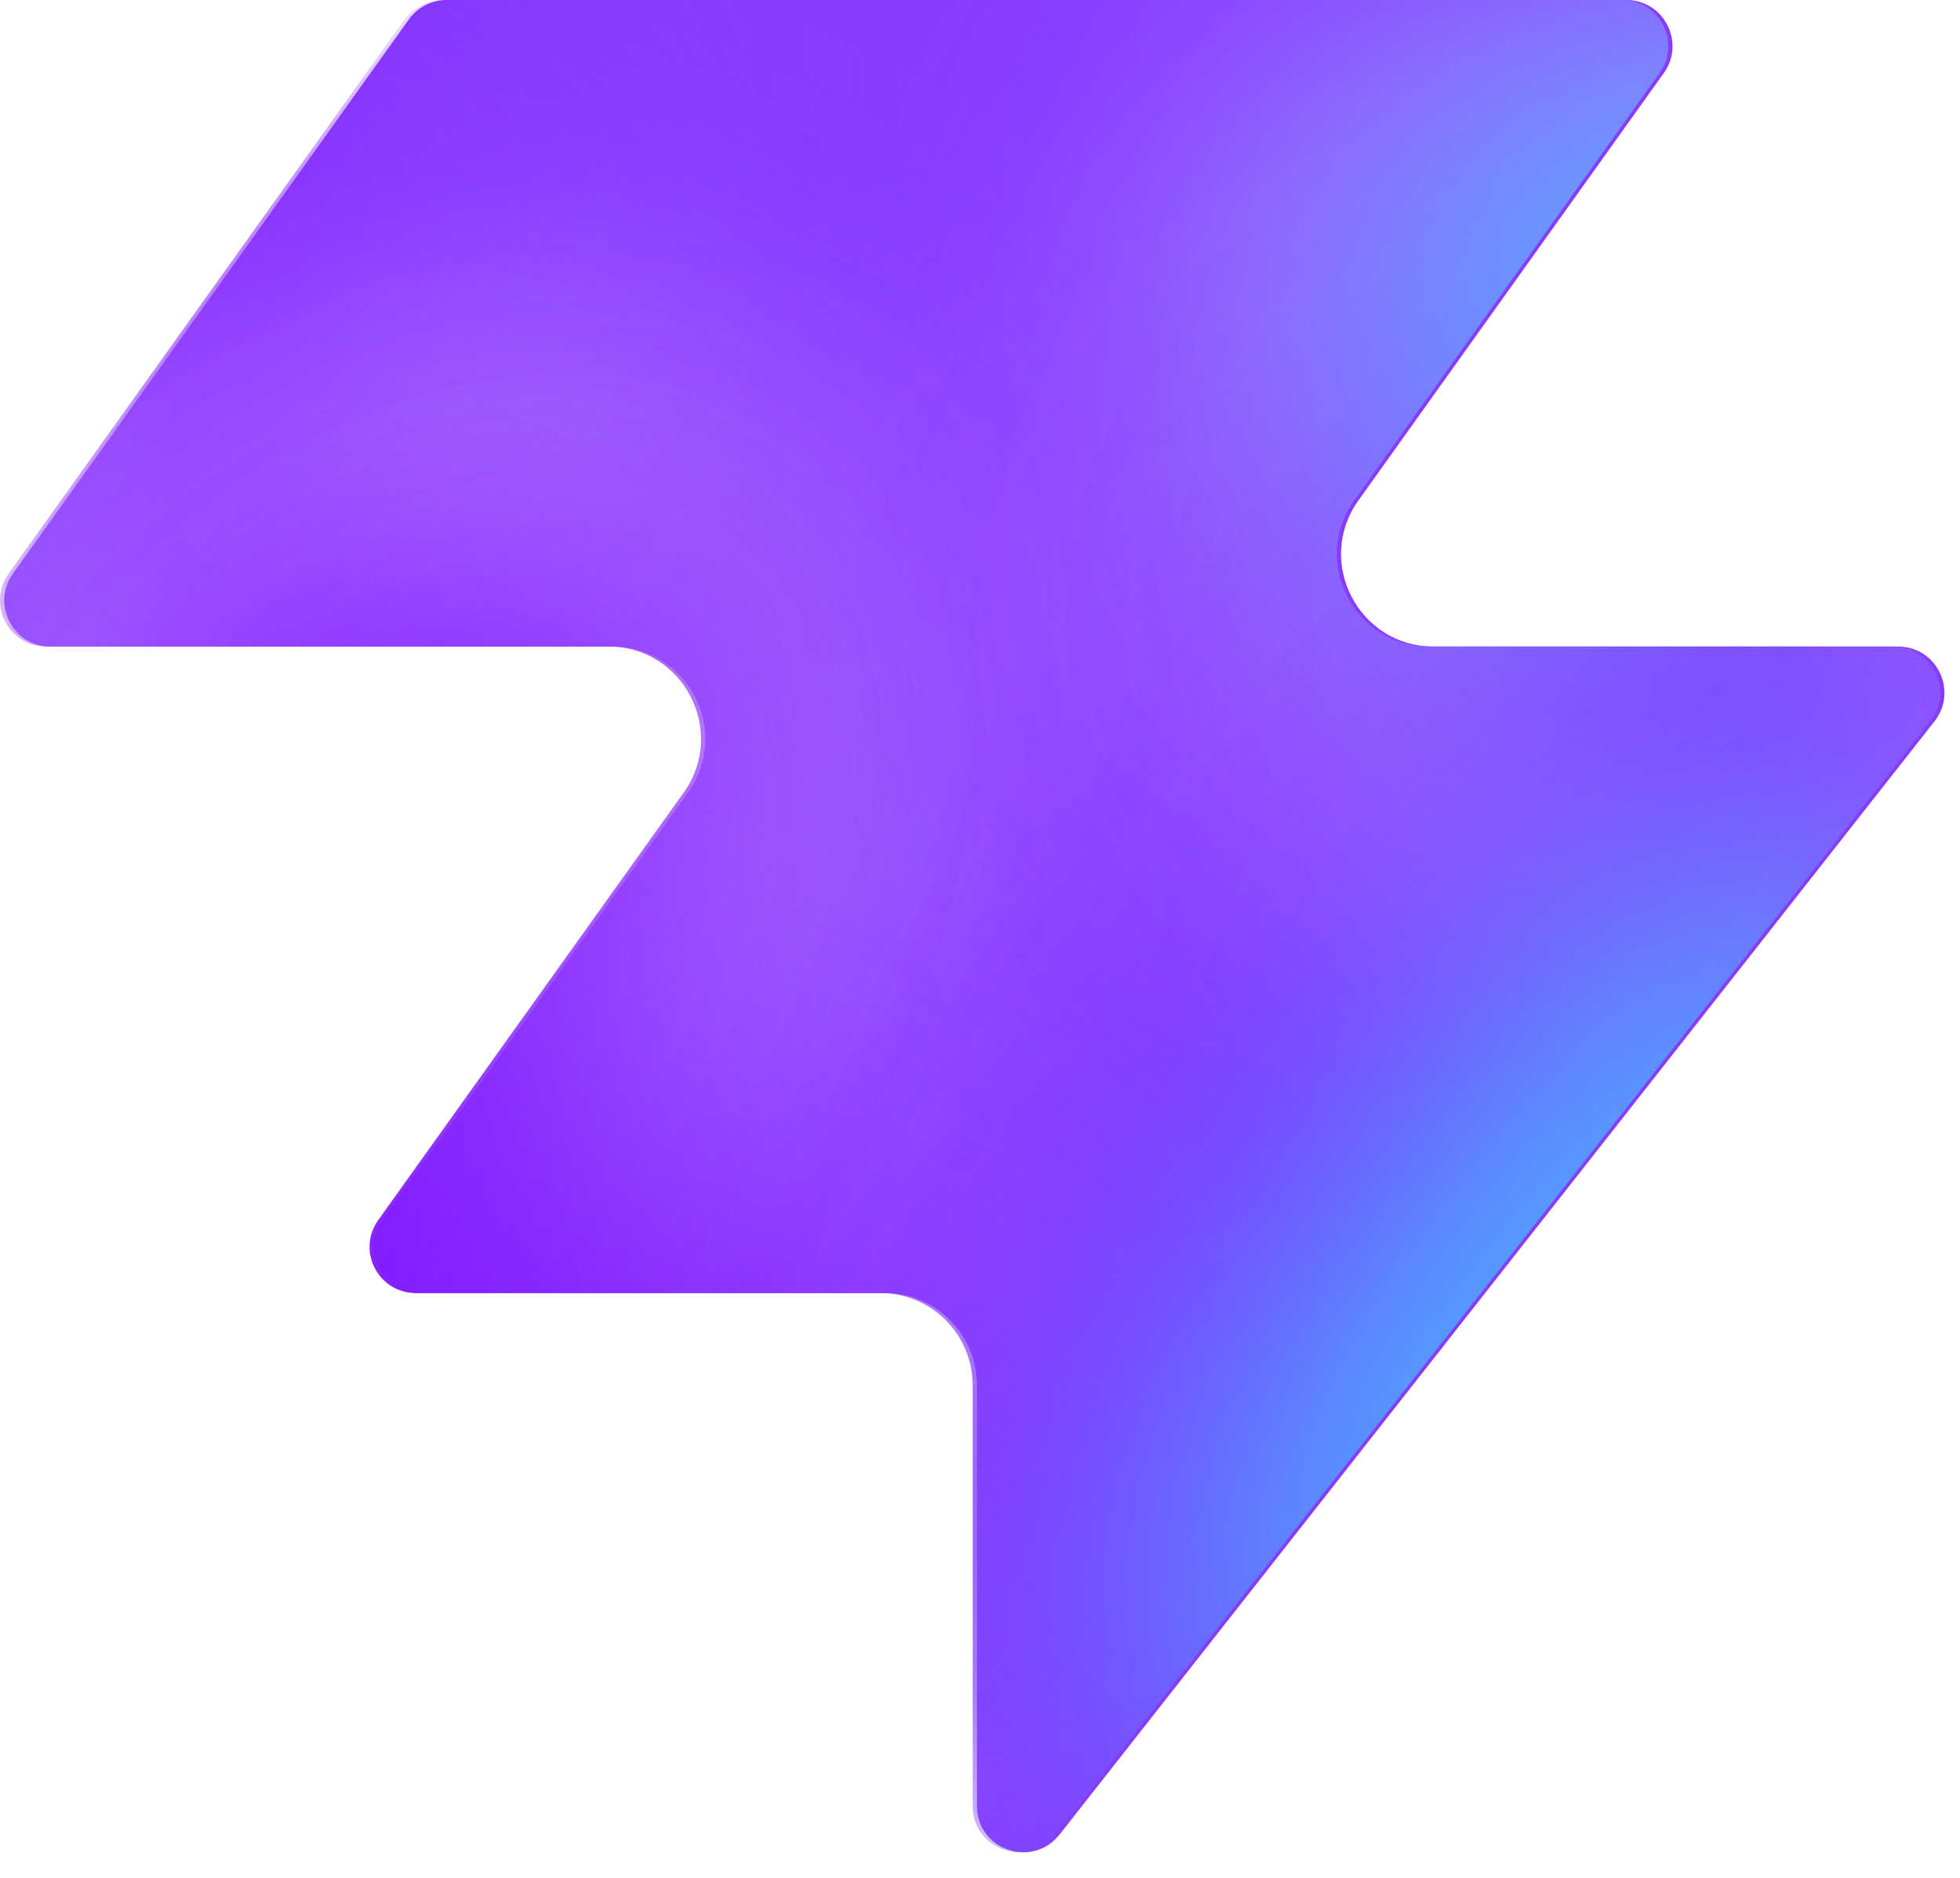
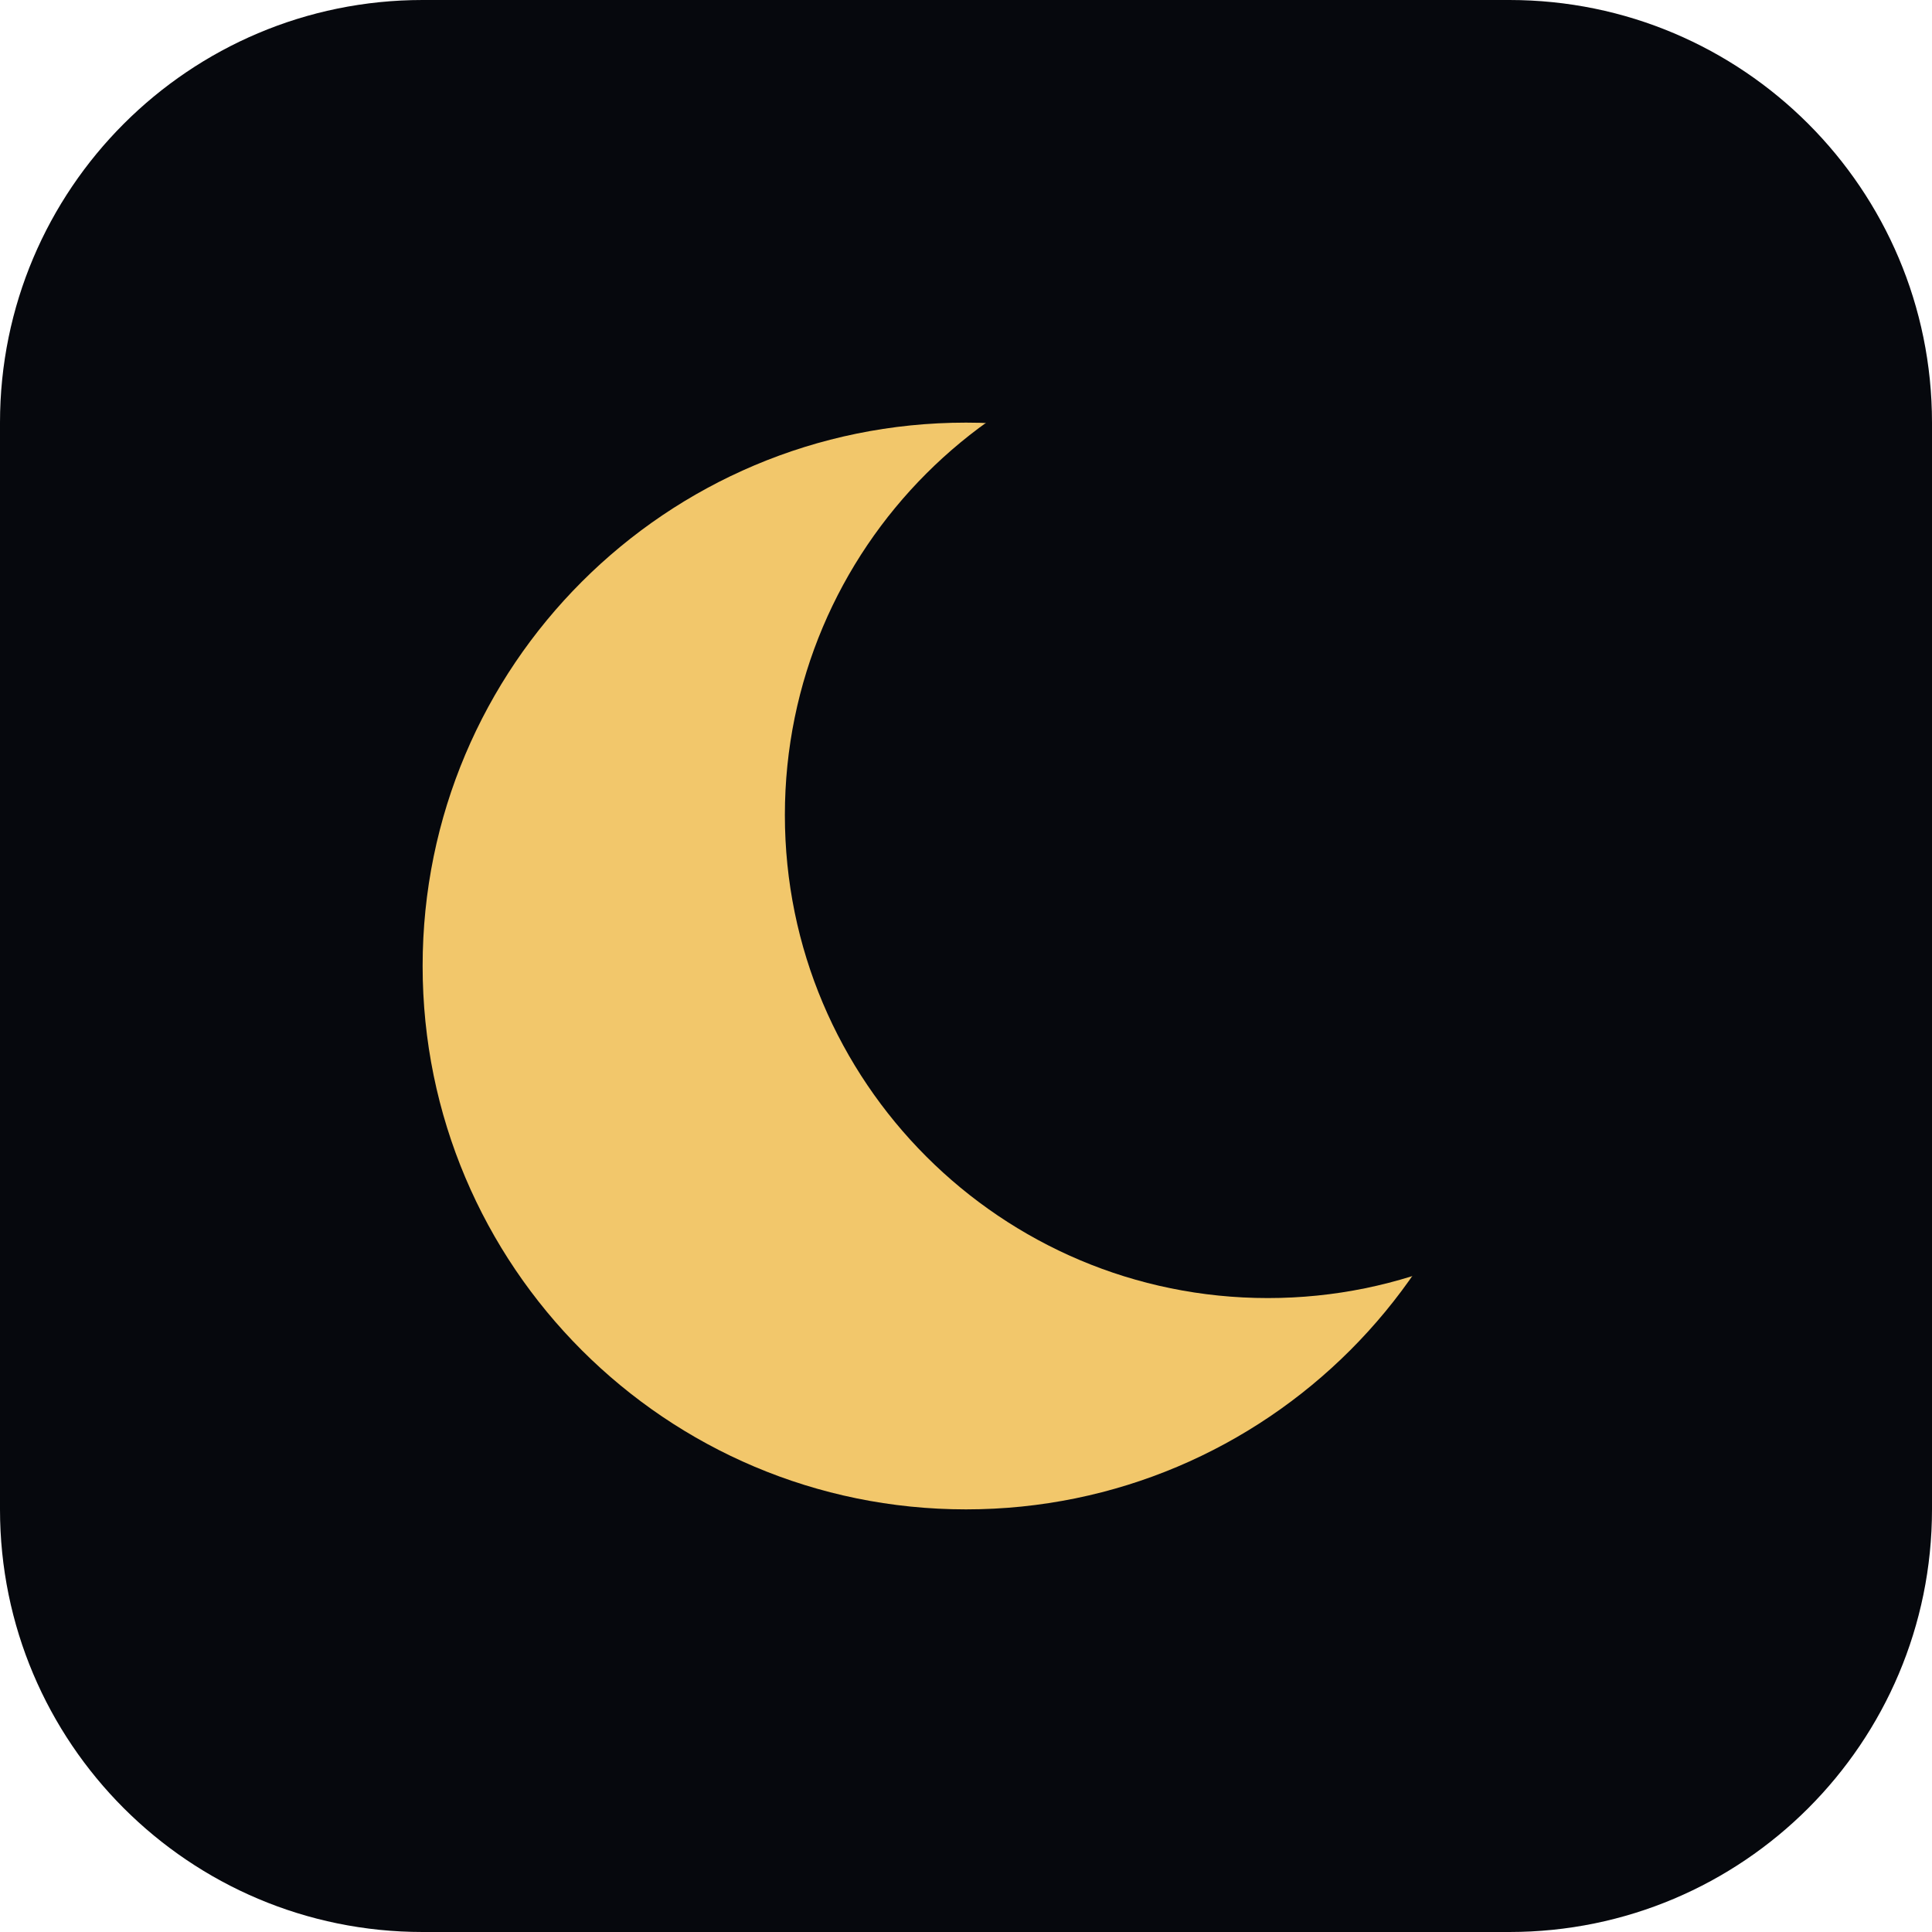
- <svg xmlns="http://www.w3.org/2000/svg" width="48" height="46" fill="none" viewBox="0 0 48 46">
-   <path fill="#863bff" d="M25.946 44.938c-.664.845-2.021.375-2.021-.698V33.937a2.26 2.26 0 0 0-2.262-2.262H10.287c-.92 0-1.456-1.04-.92-1.788l7.48-10.471c1.07-1.497 0-3.578-1.842-3.578H1.237c-.92 0-1.456-1.04-.92-1.788L10.013.474c.214-.297.556-.474.92-.474h28.894c.92 0 1.456 1.04.92 1.788l-7.48 10.471c-1.07 1.498 0 3.579 1.842 3.579h11.377c.943 0 1.473 1.088.89 1.83L25.947 44.94z" style="fill:#863bff;fill:color(display-p3 .525 .23 1);fill-opacity:1" />
-   <mask id="a" width="48" height="46" x="0" y="0" maskUnits="userSpaceOnUse" style="mask-type:alpha">
-     <path fill="#000" d="M25.842 44.938c-.664.844-2.021.375-2.021-.698V33.937a2.26 2.26 0 0 0-2.262-2.262H10.183c-.92 0-1.456-1.04-.92-1.788l7.48-10.471c1.07-1.498 0-3.579-1.842-3.579H1.133c-.92 0-1.456-1.04-.92-1.787L9.91.473c.214-.297.556-.474.92-.474h28.894c.92 0 1.456 1.04.92 1.788l-7.48 10.471c-1.07 1.498 0 3.578 1.842 3.578h11.377c.943 0 1.473 1.088.89 1.832L25.843 44.94z" style="fill:#000;fill-opacity:1" />
-   </mask>
-   <g mask="url(#a)">
-     <g filter="url(#b)">
-       <ellipse cx="5.508" cy="14.704" fill="#ede6ff" rx="5.508" ry="14.704" style="fill:#ede6ff;fill:color(display-p3 .927 .903 1);fill-opacity:1" transform="matrix(.00324 1 1 -.00324 -4.47 31.516)" />
-     </g>
-     <g filter="url(#c)">
-       <ellipse cx="10.399" cy="29.851" fill="#ede6ff" rx="10.399" ry="29.851" style="fill:#ede6ff;fill:color(display-p3 .927 .903 1);fill-opacity:1" transform="matrix(.00324 1 1 -.00324 -39.328 7.883)" />
-     </g>
-     <g filter="url(#d)">
-       <ellipse cx="5.508" cy="30.487" fill="#7e14ff" rx="5.508" ry="30.487" style="fill:#7e14ff;fill:color(display-p3 .492 .077 1);fill-opacity:1" transform="rotate(89.814 -25.913 -14.639)scale(1 -1)" />
-     </g>
-     <g filter="url(#e)">
-       <ellipse cx="5.508" cy="30.599" fill="#7e14ff" rx="5.508" ry="30.599" style="fill:#7e14ff;fill:color(display-p3 .492 .077 1);fill-opacity:1" transform="rotate(89.814 -32.644 -3.334)scale(1 -1)" />
-     </g>
-     <g filter="url(#f)">
-       <ellipse cx="5.508" cy="30.599" fill="#7e14ff" rx="5.508" ry="30.599" style="fill:#7e14ff;fill:color(display-p3 .492 .077 1);fill-opacity:1" transform="matrix(.00324 1 1 -.00324 -34.34 30.47)" />
-     </g>
-     <g filter="url(#g)">
-       <ellipse cx="14.072" cy="22.078" fill="#ede6ff" rx="14.072" ry="22.078" style="fill:#ede6ff;fill:color(display-p3 .927 .903 1);fill-opacity:1" transform="rotate(93.35 24.506 48.493)scale(-1 1)" />
-     </g>
-     <g filter="url(#h)">
-       <ellipse cx="3.47" cy="21.501" fill="#7e14ff" rx="3.47" ry="21.501" style="fill:#7e14ff;fill:color(display-p3 .492 .077 1);fill-opacity:1" transform="rotate(89.009 28.708 47.59)scale(-1 1)" />
-     </g>
-     <g filter="url(#i)">
-       <ellipse cx="3.47" cy="21.501" fill="#7e14ff" rx="3.47" ry="21.501" style="fill:#7e14ff;fill:color(display-p3 .492 .077 1);fill-opacity:1" transform="rotate(89.009 28.708 47.59)scale(-1 1)" />
-     </g>
-     <g filter="url(#j)">
-       <ellipse cx=".387" cy="8.972" fill="#7e14ff" rx="4.407" ry="29.108" style="fill:#7e14ff;fill:color(display-p3 .492 .077 1);fill-opacity:1" transform="rotate(39.51 .387 8.972)" />
-     </g>
-     <g filter="url(#k)">
-       <ellipse cx="47.523" cy="-6.092" fill="#7e14ff" rx="4.407" ry="29.108" style="fill:#7e14ff;fill:color(display-p3 .492 .077 1);fill-opacity:1" transform="rotate(37.892 47.523 -6.092)" />
-     </g>
-     <g filter="url(#l)">
-       <ellipse cx="41.412" cy="6.333" fill="#47bfff" rx="5.971" ry="9.665" style="fill:#47bfff;fill:color(display-p3 .28 .748 1);fill-opacity:1" transform="rotate(37.892 41.412 6.333)" />
-     </g>
-     <g filter="url(#m)">
-       <ellipse cx="-1.879" cy="38.332" fill="#7e14ff" rx="4.407" ry="29.108" style="fill:#7e14ff;fill:color(display-p3 .492 .077 1);fill-opacity:1" transform="rotate(37.892 -1.88 38.332)" />
-     </g>
-     <g filter="url(#n)">
-       <ellipse cx="-1.879" cy="38.332" fill="#7e14ff" rx="4.407" ry="29.108" style="fill:#7e14ff;fill:color(display-p3 .492 .077 1);fill-opacity:1" transform="rotate(37.892 -1.88 38.332)" />
-     </g>
-     <g filter="url(#o)">
-       <ellipse cx="35.651" cy="29.907" fill="#7e14ff" rx="4.407" ry="29.108" style="fill:#7e14ff;fill:color(display-p3 .492 .077 1);fill-opacity:1" transform="rotate(37.892 35.651 29.907)" />
-     </g>
-     <g filter="url(#p)">
-       <ellipse cx="38.418" cy="32.4" fill="#47bfff" rx="5.971" ry="15.297" style="fill:#47bfff;fill:color(display-p3 .28 .748 1);fill-opacity:1" transform="rotate(37.892 38.418 32.4)" />
-     </g>
-   </g>
-   <defs>
-     <filter id="b" width="60.045" height="41.654" x="-19.77" y="16.149" color-interpolation-filters="sRGB" filterUnits="userSpaceOnUse">
-       <feFlood flood-opacity="0" result="BackgroundImageFix" />
-       <feBlend in="SourceGraphic" in2="BackgroundImageFix" result="shape" />
-       <feGaussianBlur result="effect1_foregroundBlur_2002_17158" stdDeviation="7.659" />
-     </filter>
-     <filter id="c" width="90.34" height="51.437" x="-54.613" y="-7.533" color-interpolation-filters="sRGB" filterUnits="userSpaceOnUse">
-       <feFlood flood-opacity="0" result="BackgroundImageFix" />
-       <feBlend in="SourceGraphic" in2="BackgroundImageFix" result="shape" />
-       <feGaussianBlur result="effect1_foregroundBlur_2002_17158" stdDeviation="7.659" />
-     </filter>
-     <filter id="d" width="79.355" height="29.4" x="-49.64" y="2.03" color-interpolation-filters="sRGB" filterUnits="userSpaceOnUse">
-       <feFlood flood-opacity="0" result="BackgroundImageFix" />
-       <feBlend in="SourceGraphic" in2="BackgroundImageFix" result="shape" />
-       <feGaussianBlur result="effect1_foregroundBlur_2002_17158" stdDeviation="4.596" />
-     </filter>
-     <filter id="e" width="79.579" height="29.4" x="-45.045" y="20.029" color-interpolation-filters="sRGB" filterUnits="userSpaceOnUse">
-       <feFlood flood-opacity="0" result="BackgroundImageFix" />
-       <feBlend in="SourceGraphic" in2="BackgroundImageFix" result="shape" />
-       <feGaussianBlur result="effect1_foregroundBlur_2002_17158" stdDeviation="4.596" />
-     </filter>
-     <filter id="f" width="79.579" height="29.4" x="-43.513" y="21.178" color-interpolation-filters="sRGB" filterUnits="userSpaceOnUse">
-       <feFlood flood-opacity="0" result="BackgroundImageFix" />
-       <feBlend in="SourceGraphic" in2="BackgroundImageFix" result="shape" />
-       <feGaussianBlur result="effect1_foregroundBlur_2002_17158" stdDeviation="4.596" />
-     </filter>
-     <filter id="g" width="74.749" height="58.852" x="15.756" y="-17.901" color-interpolation-filters="sRGB" filterUnits="userSpaceOnUse">
-       <feFlood flood-opacity="0" result="BackgroundImageFix" />
-       <feBlend in="SourceGraphic" in2="BackgroundImageFix" result="shape" />
-       <feGaussianBlur result="effect1_foregroundBlur_2002_17158" stdDeviation="7.659" />
-     </filter>
-     <filter id="h" width="61.377" height="25.362" x="23.548" y="2.284" color-interpolation-filters="sRGB" filterUnits="userSpaceOnUse">
-       <feFlood flood-opacity="0" result="BackgroundImageFix" />
-       <feBlend in="SourceGraphic" in2="BackgroundImageFix" result="shape" />
-       <feGaussianBlur result="effect1_foregroundBlur_2002_17158" stdDeviation="4.596" />
-     </filter>
-     <filter id="i" width="61.377" height="25.362" x="23.548" y="2.284" color-interpolation-filters="sRGB" filterUnits="userSpaceOnUse">
-       <feFlood flood-opacity="0" result="BackgroundImageFix" />
-       <feBlend in="SourceGraphic" in2="BackgroundImageFix" result="shape" />
-       <feGaussianBlur result="effect1_foregroundBlur_2002_17158" stdDeviation="4.596" />
-     </filter>
-     <filter id="j" width="56.045" height="63.649" x="-27.636" y="-22.853" color-interpolation-filters="sRGB" filterUnits="userSpaceOnUse">
-       <feFlood flood-opacity="0" result="BackgroundImageFix" />
-       <feBlend in="SourceGraphic" in2="BackgroundImageFix" result="shape" />
-       <feGaussianBlur result="effect1_foregroundBlur_2002_17158" stdDeviation="4.596" />
-     </filter>
-     <filter id="k" width="54.814" height="64.646" x="20.116" y="-38.415" color-interpolation-filters="sRGB" filterUnits="userSpaceOnUse">
-       <feFlood flood-opacity="0" result="BackgroundImageFix" />
-       <feBlend in="SourceGraphic" in2="BackgroundImageFix" result="shape" />
-       <feGaussianBlur result="effect1_foregroundBlur_2002_17158" stdDeviation="4.596" />
-     </filter>
-     <filter id="l" width="33.541" height="35.313" x="24.641" y="-11.323" color-interpolation-filters="sRGB" filterUnits="userSpaceOnUse">
-       <feFlood flood-opacity="0" result="BackgroundImageFix" />
-       <feBlend in="SourceGraphic" in2="BackgroundImageFix" result="shape" />
-       <feGaussianBlur result="effect1_foregroundBlur_2002_17158" stdDeviation="4.596" />
-     </filter>
-     <filter id="m" width="54.814" height="64.646" x="-29.286" y="6.009" color-interpolation-filters="sRGB" filterUnits="userSpaceOnUse">
-       <feFlood flood-opacity="0" result="BackgroundImageFix" />
-       <feBlend in="SourceGraphic" in2="BackgroundImageFix" result="shape" />
-       <feGaussianBlur result="effect1_foregroundBlur_2002_17158" stdDeviation="4.596" />
-     </filter>
-     <filter id="n" width="54.814" height="64.646" x="-29.286" y="6.009" color-interpolation-filters="sRGB" filterUnits="userSpaceOnUse">
-       <feFlood flood-opacity="0" result="BackgroundImageFix" />
-       <feBlend in="SourceGraphic" in2="BackgroundImageFix" result="shape" />
-       <feGaussianBlur result="effect1_foregroundBlur_2002_17158" stdDeviation="4.596" />
-     </filter>
-     <filter id="o" width="54.814" height="64.646" x="8.244" y="-2.416" color-interpolation-filters="sRGB" filterUnits="userSpaceOnUse">
-       <feFlood flood-opacity="0" result="BackgroundImageFix" />
-       <feBlend in="SourceGraphic" in2="BackgroundImageFix" result="shape" />
-       <feGaussianBlur result="effect1_foregroundBlur_2002_17158" stdDeviation="4.596" />
-     </filter>
-     <filter id="p" width="39.409" height="43.623" x="18.713" y="10.588" color-interpolation-filters="sRGB" filterUnits="userSpaceOnUse">
-       <feFlood flood-opacity="0" result="BackgroundImageFix" />
-       <feBlend in="SourceGraphic" in2="BackgroundImageFix" result="shape" />
-       <feGaussianBlur result="effect1_foregroundBlur_2002_17158" stdDeviation="4.596" />
-     </filter>
-   </defs>
+ <svg xmlns="http://www.w3.org/2000/svg" viewBox="0 0 64 64">
+   <rect width="64" height="64" rx="14" fill="#06080d" />
+   <circle cx="32" cy="32" r="18" fill="#f2c76b" />
+   <circle cx="42" cy="27" r="16" fill="#06080d" />
</svg>
